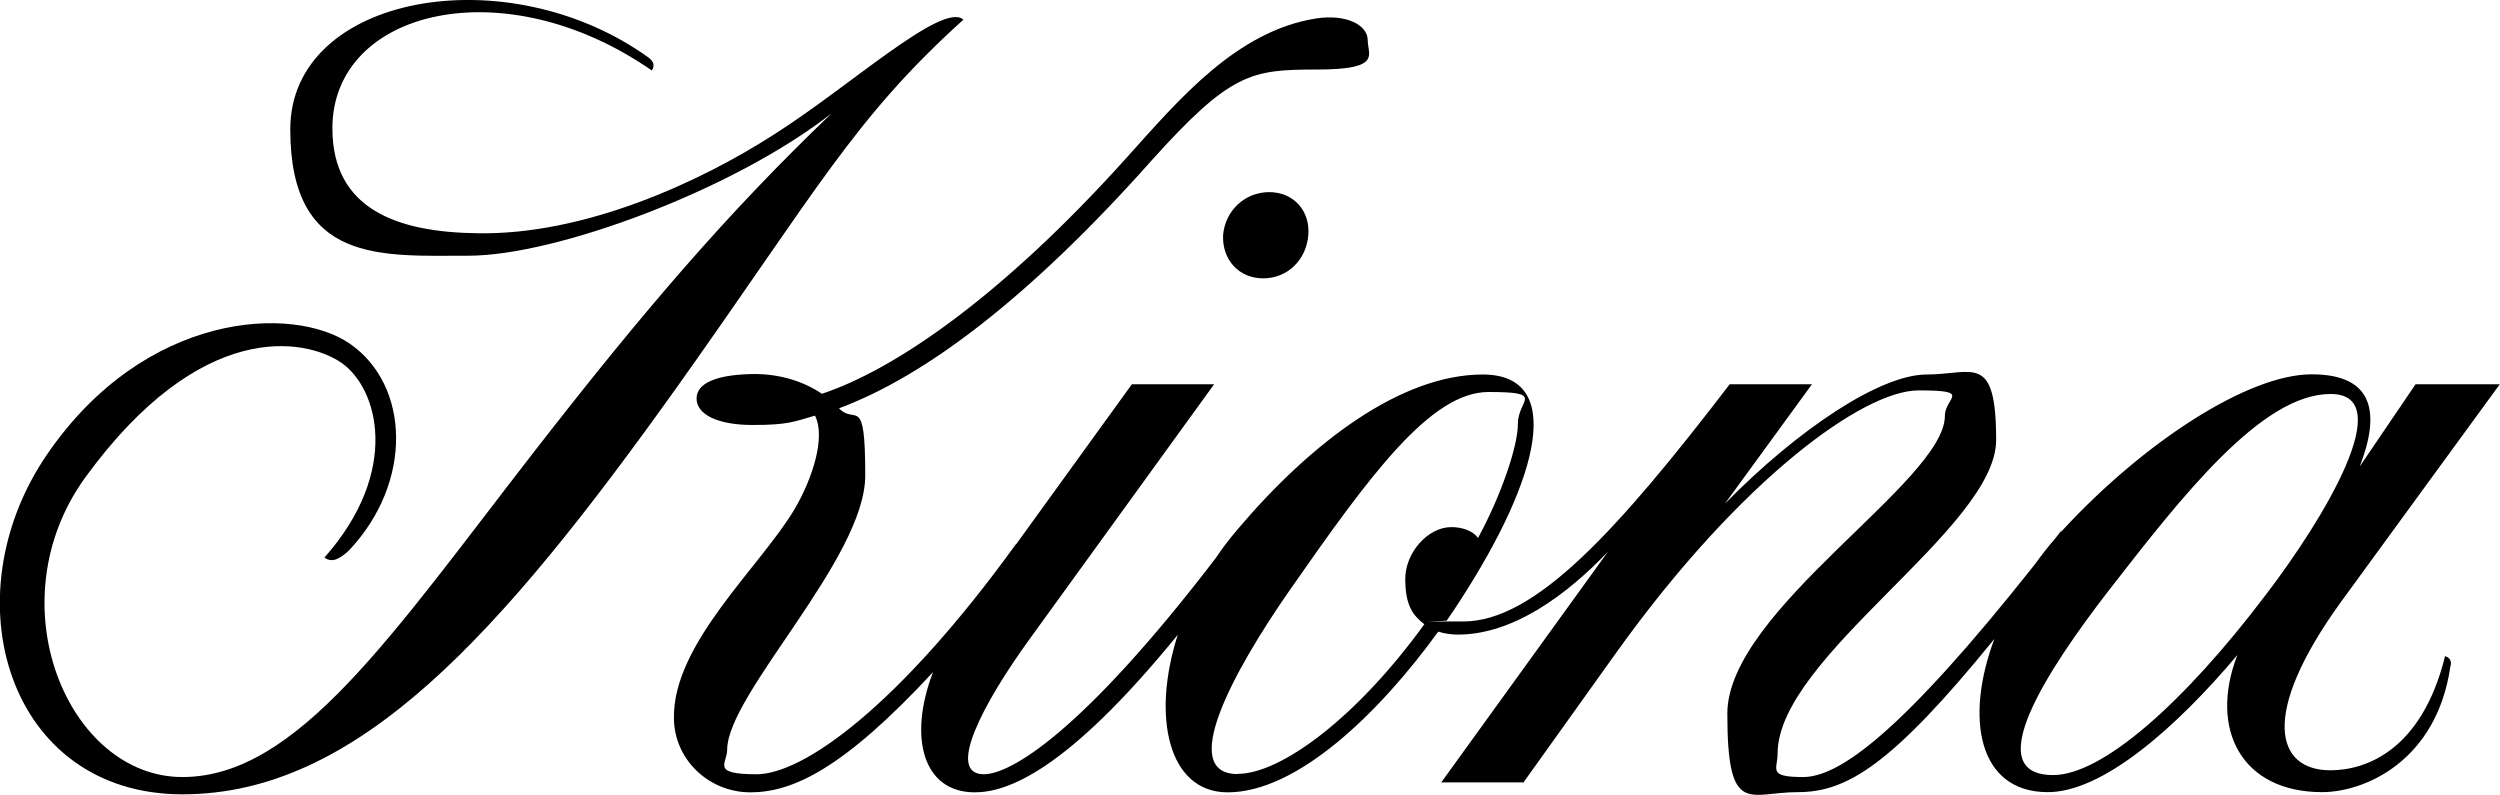
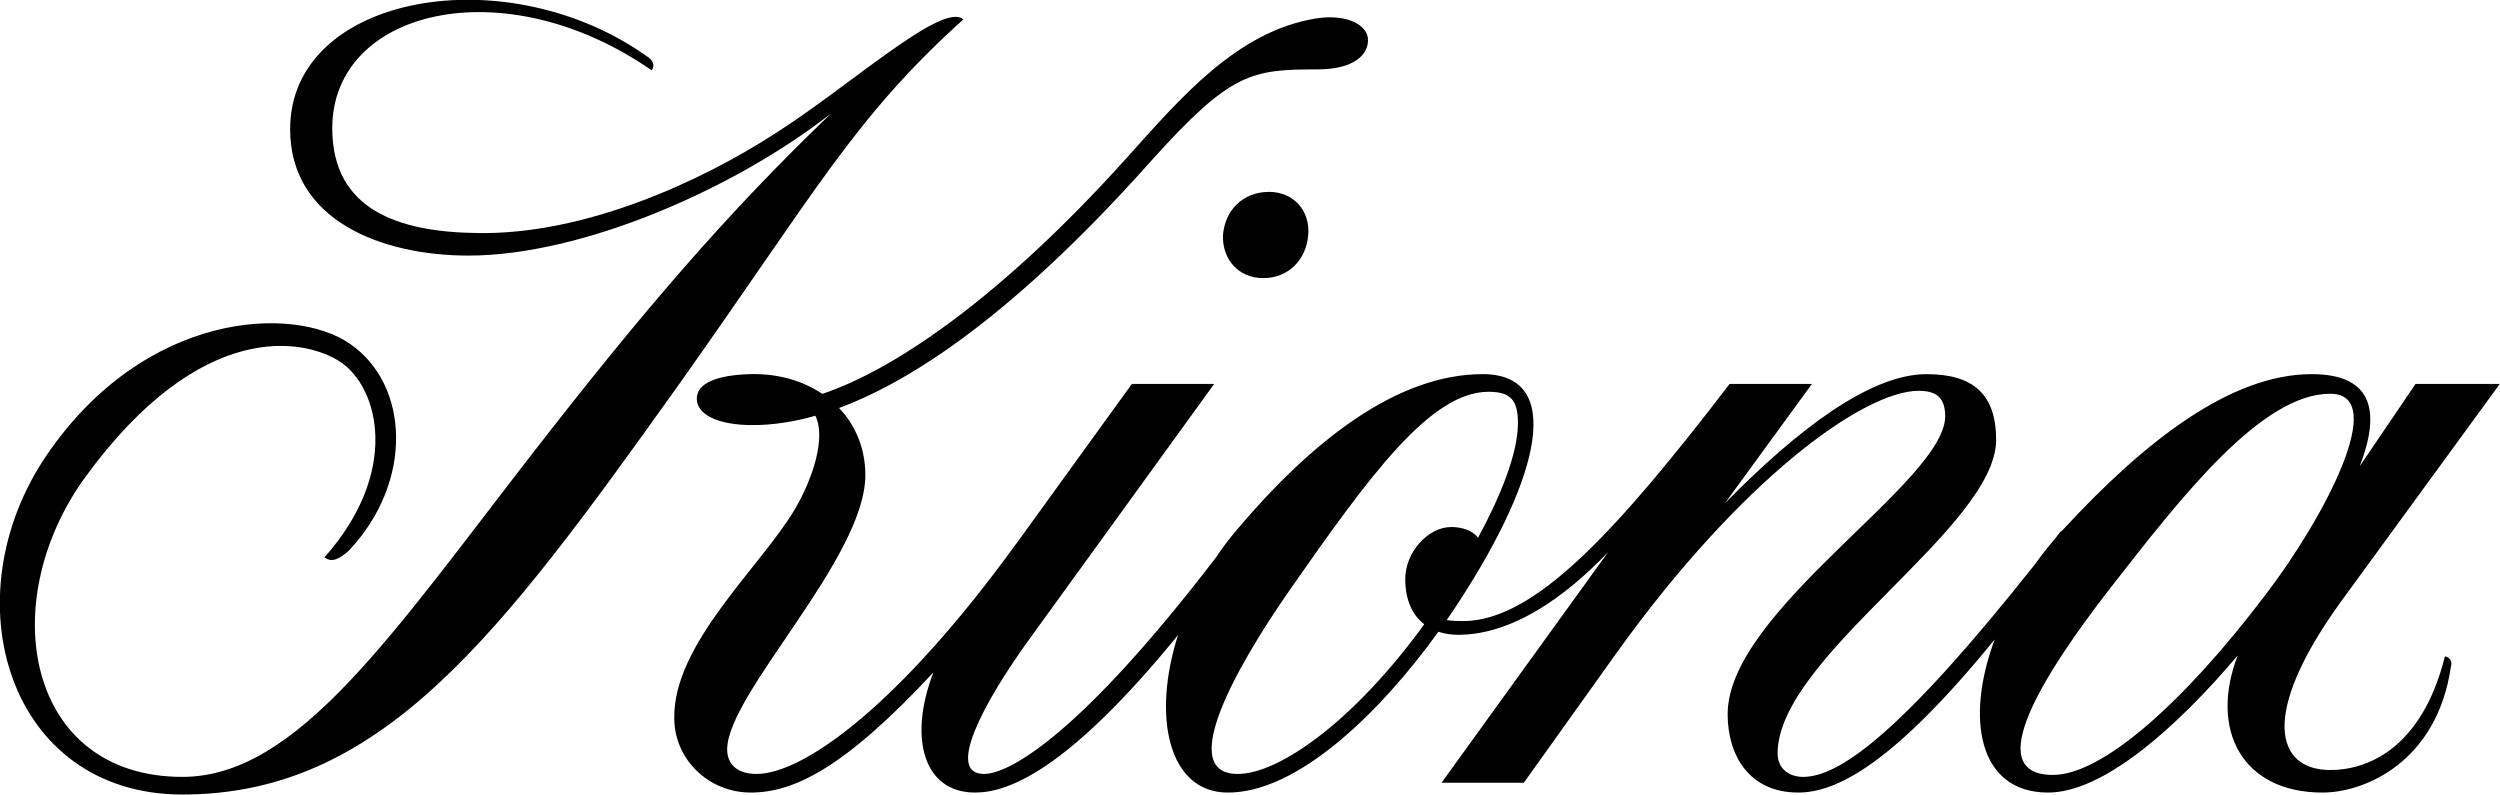
<svg xmlns="http://www.w3.org/2000/svg" id="b" version="1.1" viewBox="0 0 1258.3 400">
-   <polygon points="635.8 140.1 635.8 140.1 635.8 140.1 635.8 140.1" />
-   <path d="M484.9,9.9c-10.4-9.4-57.7,34-95.2,57.7-37.5,24.2-95.7,50.8-149.4,49.8-39.9-.5-73-11.8-73-52.8,0-59.7,86.3-80.9,160.8-29.1,1.5-2.5,1-4.4-1.5-6.4C255.6-22.2,146.1-2.9,146.1,65.1s45.9,63.6,89.8,63.6,133.2-33,182.6-71.6c-52.6,50.4-94.3,99-150.1,170.8-71.5,92.2-118.9,163.2-176.6,163.2S-2.8,303.3,43,240.2c58.2-79.9,110.5-70,128.7-57.7,18.7,12.8,30.1,54.7-8.4,98.1,3.9,3,7.9.5,12.3-3.5,32.6-34.5,30.6-83.3.5-104.1-28.6-19.7-103.1-16.3-152.4,55.7-49.3,72-19.7,171.1,68.1,171.1s159.3-79.4,249.1-205.2C410.9,96.2,429.7,59.7,484.9,9.9Z" />
-   <path d="M1230.6,330.5c-11.8,47.3-39.9,57.2-57.7,57.2-27.1,0-36-27.6,5.4-84.8l79.9-109.5h-42.4l-28.1,41.4c10.2-26.3,7.7-46.4-24.2-46.4s-84.3,34-125.3,78.4c-.3.4-.7.7-1,1.1l.5-1.1c-1.1,1.5-2.3,2.9-3.4,4.4-3.6,4.1-6.9,8.4-10,12.7-67.6,85.4-98.8,107.2-116.8,107.2s-12.8-3.9-12.8-11.8c0-48.8,110-113.4,110-157.8s-11.8-33-35-33-64.5,27.3-101.5,65l43.8-60.1h-41.4c-56.7,74-98.1,119.4-134.1,119.4s-5.6-.1-8.3-.5c2.2-3.1,4.3-6.3,6.3-9.4,41.4-63.6,52.8-114.4,11.8-114.4s-86.3,34-123.8,78.4h0s0,0,0,0h0c-3.8,4.5-7.4,9.2-10.6,14-67.6,88.3-103.5,108.8-116.7,108.8-19.2,0-.5-35.5,22.7-67.6l93.2-128.7h-41.4l-58.3,80.6v-.2c-59.6,82.4-107.4,115.9-130.6,115.9s-14.8-5.4-14.8-12.3c0-28.1,69.5-96.2,69.5-138.1s-4.9-25-13.2-33.8c43.3-16.1,95.7-55.5,157.2-124.6,39.9-44.4,50.3-45.9,83.3-45.9s25.6-7.4,25.6-14.8-10.4-13.3-26.1-10.9c-39.9,6.4-68.6,40.4-95.2,70-62.7,69.8-116.7,106.7-153.4,118.9-9.9-6.7-22.6-10.4-36.5-9.9-16.3.5-26.6,4.4-26.6,12.3s10.4,13.3,28.1,13.3,20.4-1.5,31.5-4.7c5.5,10.9-1.3,31.8-10.3,47.1-17.3,29.1-61.2,67.6-60.7,105,0,20.7,17.3,37.5,38.5,37.5s46.8-11.8,91.9-60.5c-12.6,32.9-5,60.5,21,60.5h0c16.4,0,46.3-10.7,102.2-79.3-13.3,41.3-4.7,78.9,24.6,79.3,35.5.4,77.2-40.4,106.5-80.9,3.1,1,6.5,1.5,9.9,1.5,27.5,0,54.3-19.5,75.5-41.7l-83.9,116.1h41.4l46.9-65.6c62.6-87.3,124.3-131.7,151.9-131.7s13.3,3.5,13.3,12.8c0,33-109.5,97.7-109.5,149.9s10.9,39.5,35.5,39.5,47.2-13.5,98.9-77.1c-15.1,40.4-7.8,76.8,26.4,77.1h0c28,.4,65.3-32.7,95.9-69-14.5,37.6,2.4,69,42.6,69h0c21.7,0,57.7-15.8,64.6-63.1,1-3-.5-4.9-3-5.4ZM623,389.6h0c-30.1,0-3-50.8,26.6-93.2,39.9-57.2,70.5-99.1,99.6-99.1s14.8,3.9,14.8,15.8-8.8,36.9-20.1,57.7c-2.5-3.7-8.1-5.5-13.4-5.5-11.8,0-23.2,12.8-23.2,26.1s3.8,18.3,9.6,22.8c-35.1,48.4-72.9,75.3-93.9,75.3ZM1033.4,390.1c-37,0-3.9-51.8,28.6-93.7,36.5-46.9,76.4-98.1,111-98.1s-3.5,63.1-32.6,101.1c-41.4,54.7-82.4,90.7-107,90.7Z" />
-   <path d="M658.5,118.4c1-12.3-7.4-21.7-19.7-21.7s-22.2,9.4-23.2,21.7c-.5,12.3,7.9,21.7,20.2,21.7s21.7-9.4,22.7-21.7Z" />
+   <path d="M484.86,9.778c-10.357-9.371-57.705,34.031-95.188,57.705-37.483,24.167-95.681,50.8-149.44,49.813-39.949-.493-72.994-11.837-72.994-52.773,0-59.677,86.31-80.885,160.784-29.099,1.48-2.466.986-4.439-1.48-6.412C255.521-22.28,146.03-3.046,146.03,65.016c0,45.868,45.868,63.623,89.763,63.623,56.625,0,133.118-32.98,182.509-71.535-52.546,50.378-94.259,98.994-149.958,170.669-71.514,92.229-118.862,163.25-176.566,163.25-78.419,0-94.695-87.79-48.827-150.92,58.198-79.899,110.477-70.035,128.726-57.705,18.742,12.823,30.085,54.745-8.384,98.147,3.946,2.959,7.891.493,12.33-3.452,32.551-34.524,30.579-83.351.493-104.066-28.606-19.728-103.079-16.276-152.399,55.732S3.988,399.9,91.778,399.9c100.12,0,159.304-79.405,249.067-205.172C410.88,96.088,429.621,59.591,484.86,9.778Z" />
+   <path d="M1230.581,330.359c-11.837,47.347-39.949,57.211-57.705,57.211-27.126,0-36.004-27.619,5.425-84.831l79.899-109.491h-42.415l-28.09,41.424c10.16-26.34,7.654-46.356-24.189-46.356-40.936,0-84.337,34.031-125.273,78.419-.33.359-.651.724-.977,1.085l.484-1.085c-1.146,1.484-2.281,2.948-3.407,4.399-3.557,4.136-6.875,8.379-9.951,12.691-67.599,85.394-98.764,107.197-116.847,107.197-6.905,0-12.823-3.946-12.823-11.837,0-48.827,109.984-113.436,109.984-157.825,0-23.18-11.837-33.045-35.017-33.045-28.022,0-64.491,27.293-101.496,65.001l43.792-60.069h-41.429c-56.718,73.98-98.147,119.355-134.151,119.355-2.806,0-5.61-.114-8.258-.494,2.178-3.143,4.278-6.273,6.286-9.37,41.429-63.623,52.773-114.423,11.837-114.423-43.402,0-86.31,34.031-123.794,78.419-3.84,4.534-7.358,9.223-10.57,14.005-67.617,88.257-103.535,108.802-116.676,108.802-19.235,0-.493-35.511,22.687-67.569l93.215-128.726h-41.429l-58.285,80.57.087-.178c-59.677,82.365-107.518,115.902-130.698,115.902-10.357,0-14.796-5.425-14.796-12.33,0-28.112,69.541-96.174,69.541-138.096,0-13.42-4.941-25.034-13.235-33.76,43.263-16.078,95.745-55.454,157.25-124.558,39.949-44.388,50.307-45.868,83.351-45.868,18.742,0,25.646-7.398,25.646-14.796s-10.357-13.316-26.14-10.85c-39.949,6.412-68.555,40.443-95.188,70.035-62.7,69.759-116.659,106.654-153.344,118.932-9.934-6.708-22.602-10.356-36.538-9.934-16.276.493-26.633,4.439-26.633,12.33s10.357,13.316,28.112,13.316c9.842,0,20.361-1.528,31.546-4.696,5.521,10.897-1.316,31.812-10.339,47.111-17.262,29.099-61.157,67.569-60.664,105.052,0,20.714,17.262,37.483,38.47,37.483,21.351,0,46.773-11.84,91.943-60.469-12.625,32.869-5.015,60.469,21,60.469,16.38,0,46.272-10.731,102.16-79.275-13.266,41.31-4.681,78.931,24.593,79.275,35.482.438,77.187-40.364,106.459-80.941,3.097,1.035,6.457,1.536,9.936,1.536,27.531,0,54.321-19.454,75.503-41.656l-83.887,116.13h41.429l46.854-65.596c62.637-87.297,124.287-131.685,151.906-131.685,8.878,0,13.316,3.452,13.316,12.823,0,33.045-109.491,97.654-109.491,149.933,0,20.714,10.85,39.456,35.511,39.456,18.763,0,47.183-13.523,98.912-77.095-15.056,40.444-7.81,76.757,26.361,77.095,28.046.395,65.266-32.747,95.952-69.016-14.472,37.587,2.383,69.016,42.638,69.016,21.701,0,57.705-15.782,64.609-63.13.986-2.959-.493-4.932-2.959-5.425ZM622.956,389.543c-30.085,0-2.959-50.8,26.633-93.215,39.949-57.211,70.528-99.134,99.627-99.134,10.85,0,14.796,3.946,14.796,15.782,0,15.215-8.798,36.88-20.115,57.736-2.535-3.711-8.122-5.457-13.423-5.457-11.837,0-23.18,12.823-23.18,26.14,0,10.909,3.775,18.344,9.564,22.816-35.103,48.42-72.854,75.331-93.902,75.331ZM1033.3,390.036c-36.99,0-3.946-51.786,28.606-93.708,36.497-46.854,76.446-98.147,110.97-98.147,30.085,0-3.452,63.13-32.551,101.106-41.429,54.745-82.365,90.749-107.025,90.749Z" />
+   <path d="M615.558,118.282c-.493,12.33,7.891,21.701,20.221,21.701,12.823,0,21.701-9.371,22.687-21.701s-7.398-21.701-19.728-21.701c-13.316,0-22.194,9.371-23.18,21.701Z" />
</svg>
